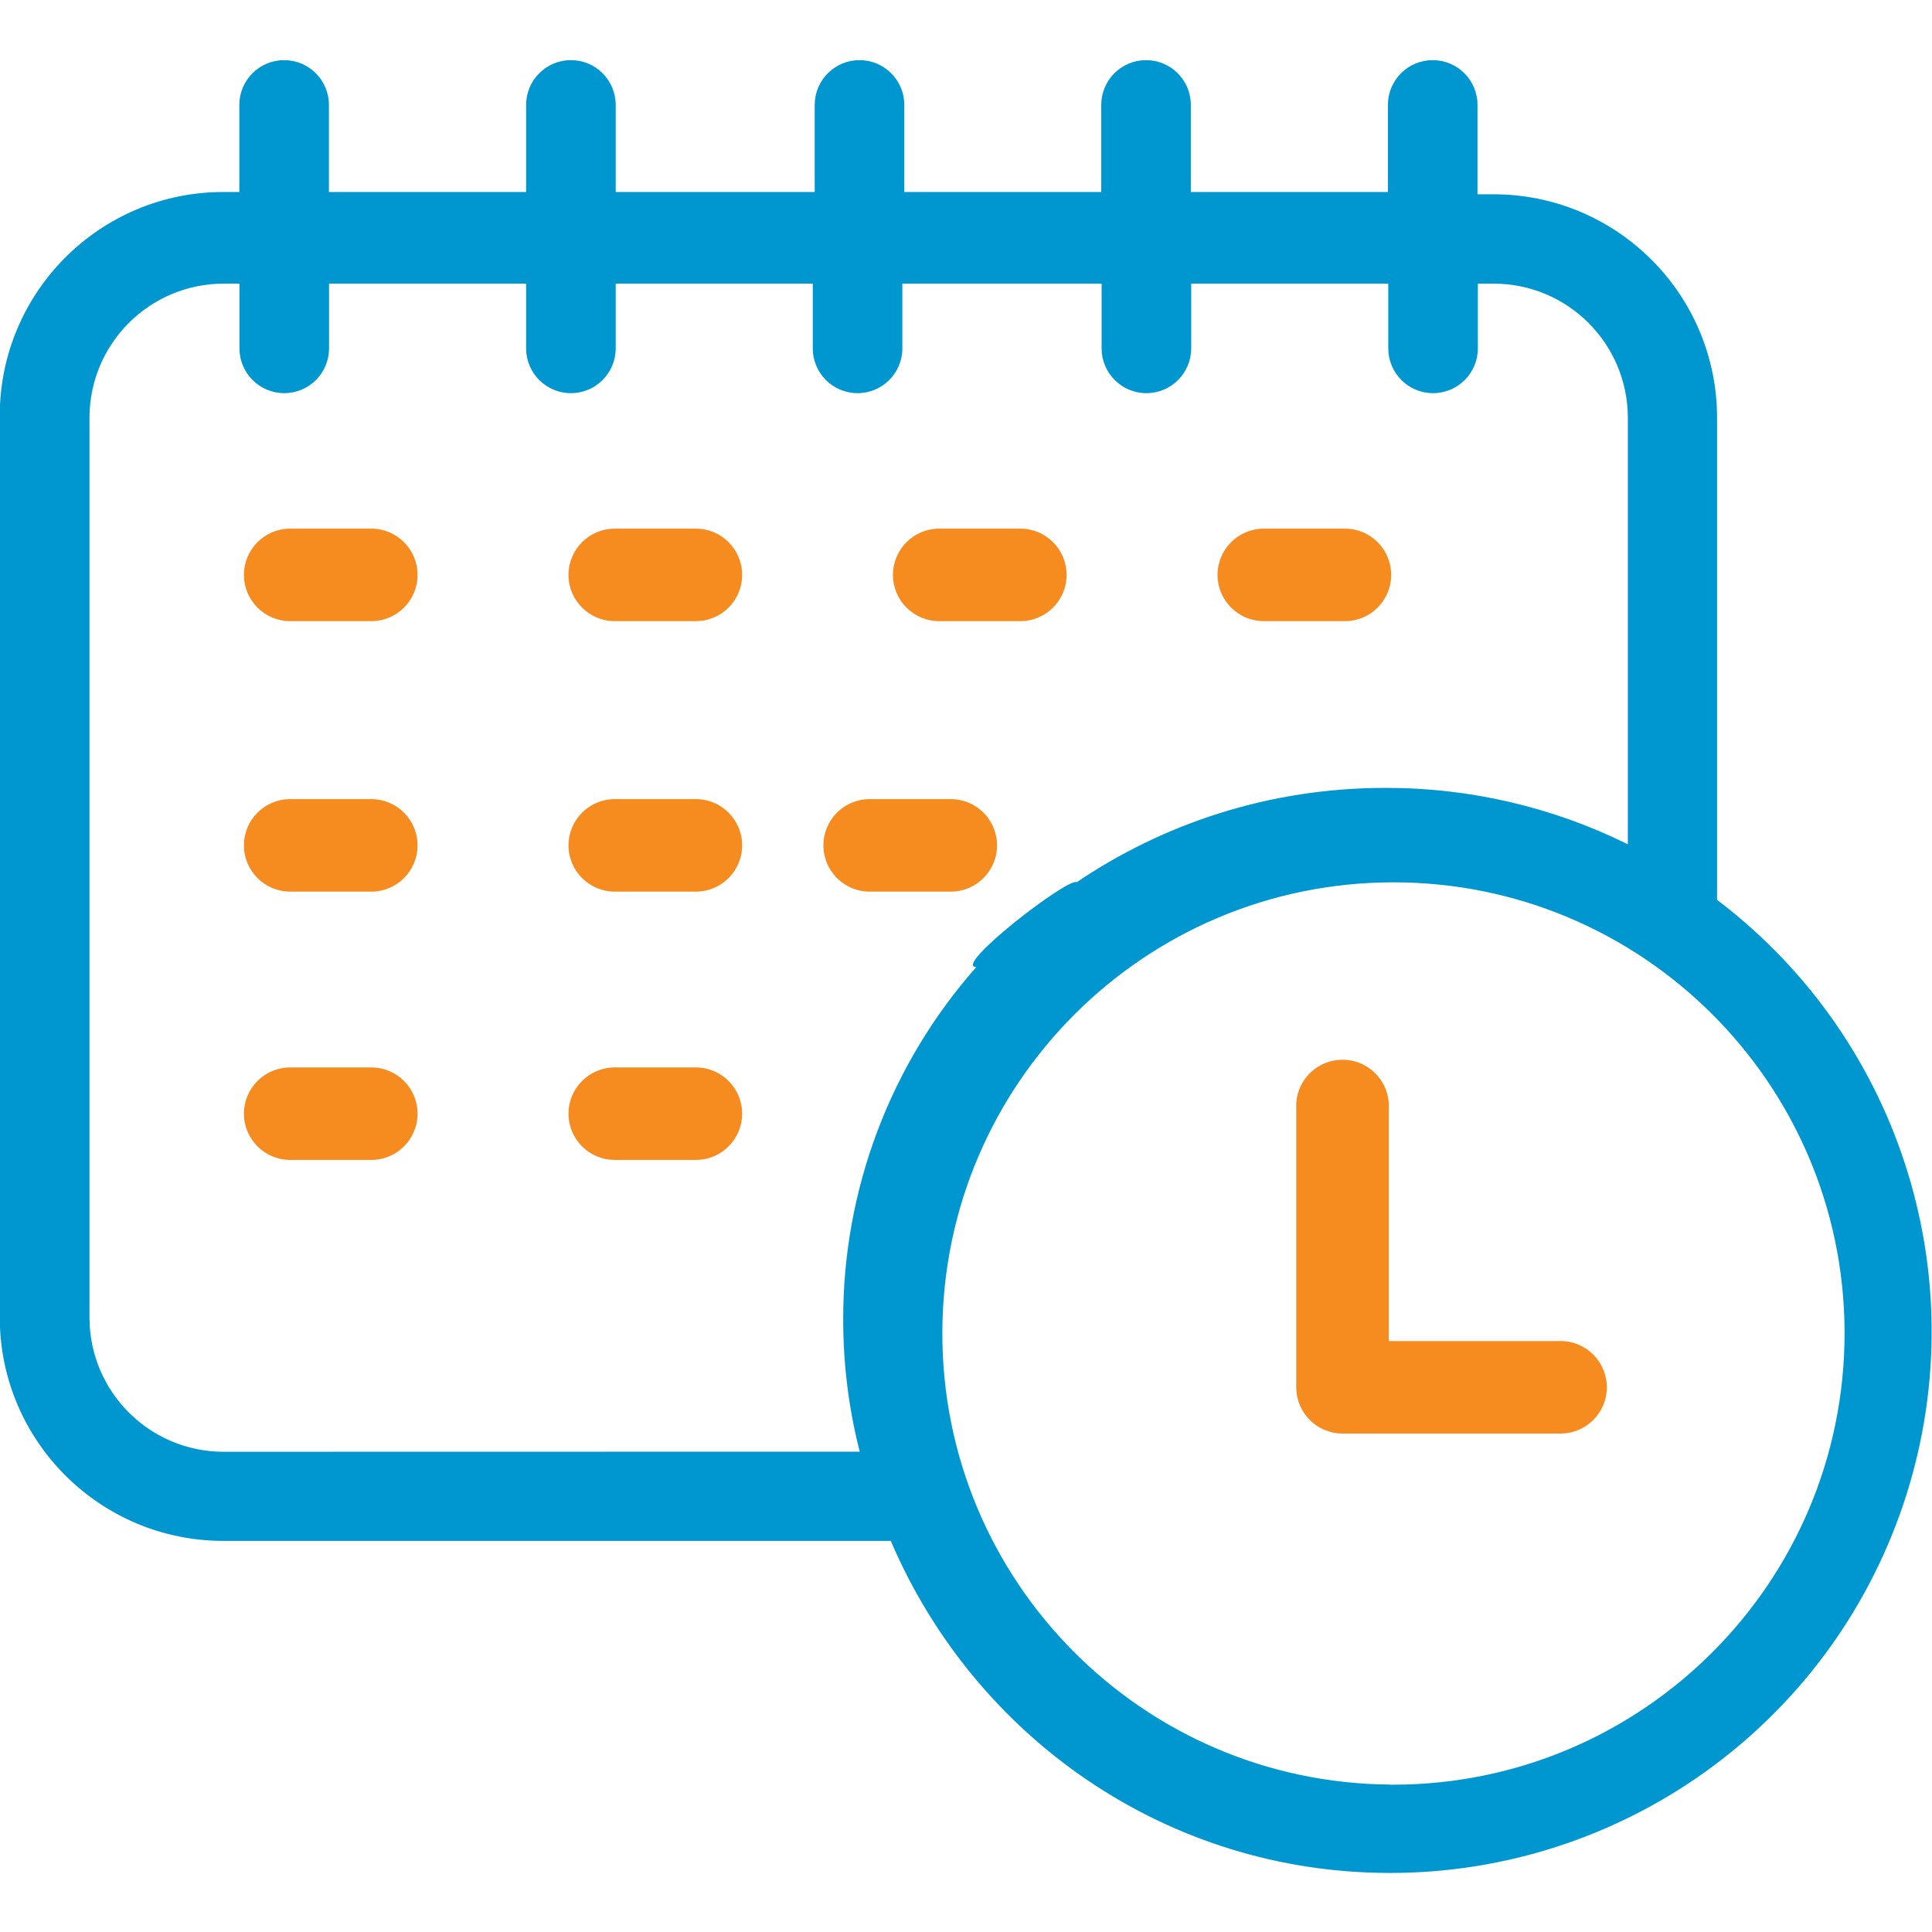
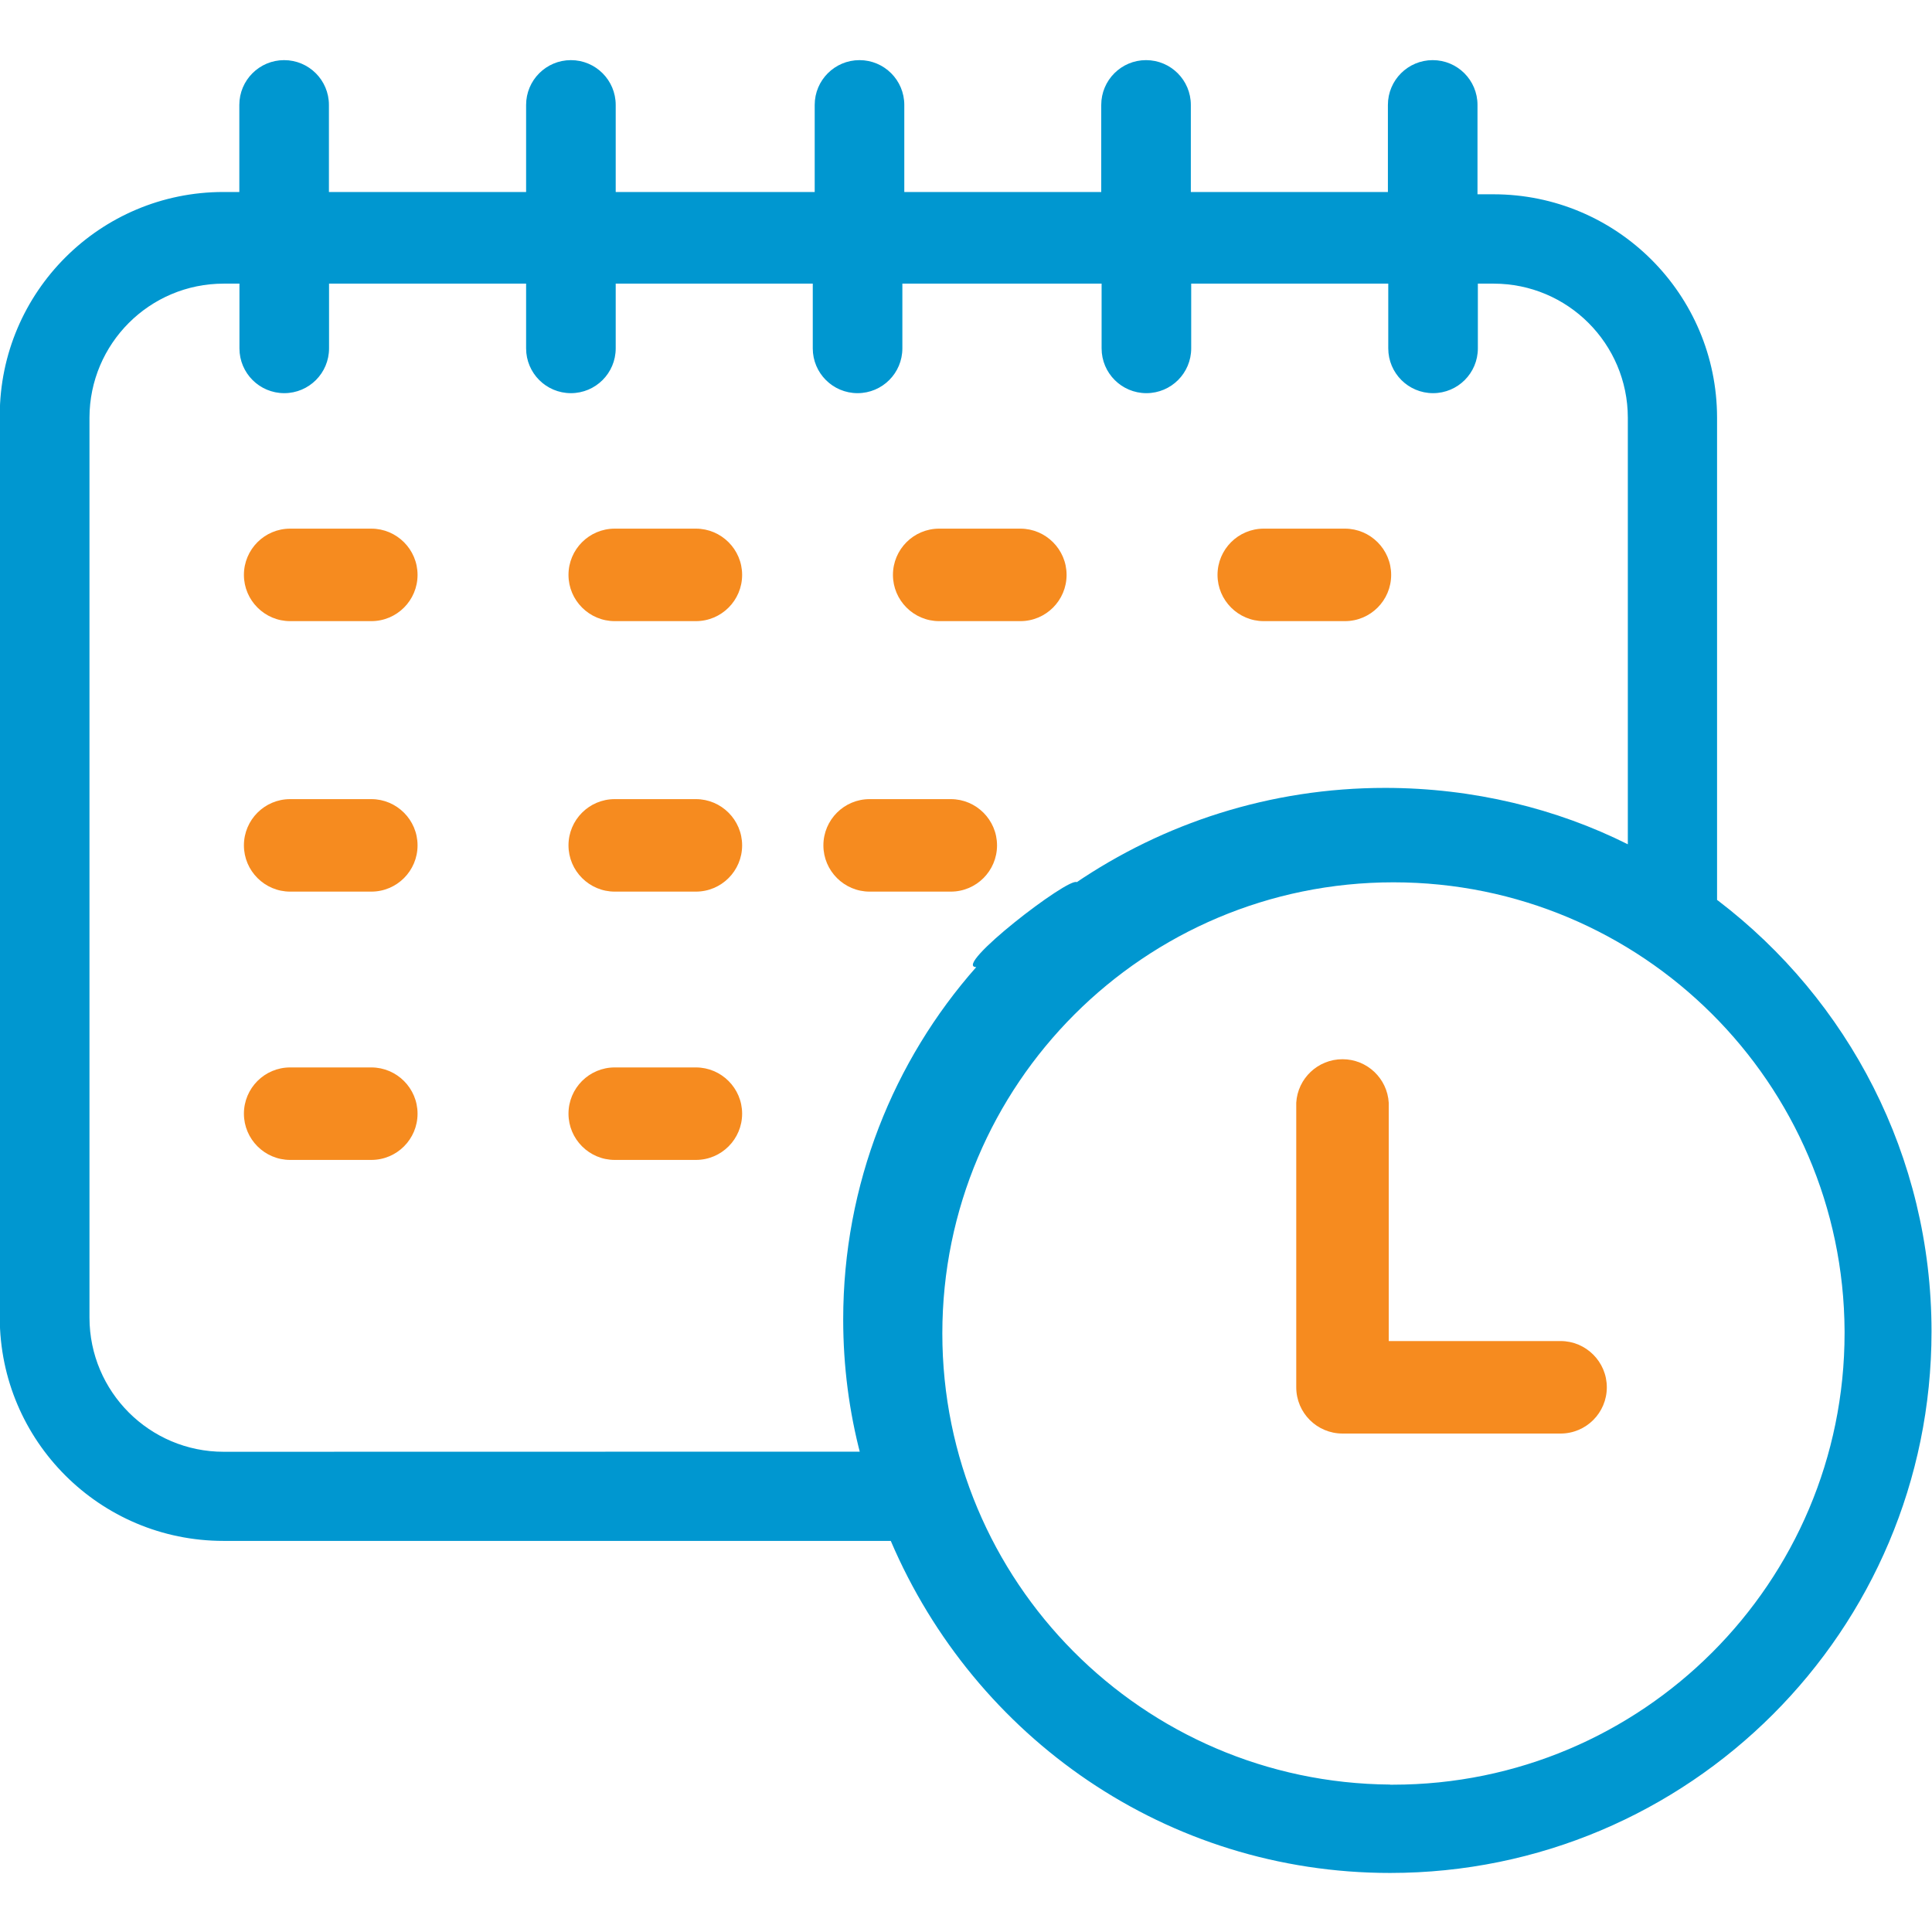
- <svg xmlns="http://www.w3.org/2000/svg" width="16" height="16">
-   <path fill="#0097d0" d="M14.22 7.454V3.459a1.852 1.852 0 0 0-1.852-1.85h-.132v-.74a.37.37 0 1 0-.742 0v.721H9.862V.869a.37.37 0 1 0-.742 0v.721H7.489V.869a.37.37 0 1 0-.742 0v.721H5.099V.869a.37.37 0 1 0-.742 0v.721H2.724V.869a.37.37 0 1 0-.742 0v.721H1.85C.828 1.59 0 2.418-.002 3.439v7.472a1.852 1.852 0 0 0 1.852 1.85h5.527c.696 1.629 2.285 2.75 4.135 2.75A4.484 4.484 0 0 0 14.23 7.46l-.011-.008zM1.853 12.023h-.001c-.613 0-1.11-.497-1.111-1.11V3.459a1.112 1.112 0 0 1 1.111-1.11h.131v.536a.37.37 0 1 0 .742 0v-.536h1.632v.536a.37.37 0 1 0 .742 0v-.536h1.632v.536a.37.37 0 1 0 .742 0v-.536h1.65v.536a.37.37 0 1 0 .742 0v-.536h1.632v.536a.37.37 0 1 0 .742 0v-.536h.131c.613 0 1.11.497 1.111 1.11v3.533a4.504 4.504 0 0 0-2.01-.467c-.953 0-1.837.292-2.569.791l.016-.01c-.064-.048-1.037.703-.833.703a4.395 4.395 0 0 0-1.102 2.918c0 .389.05.767.145 1.126l-.007-.031zm9.66 2.756a3.736 3.736 0 1 1 3.763-3.755v.015a3.741 3.741 0 0 1-3.741 3.741h-.024.001z" />
-   <path fill="#f68b1f" d="M5.763 4.378h-.672a.383.383 0 0 0 0 .766h.672a.383.383 0 0 0 0-.766zm-2.688 0h-.672a.383.383 0 0 0 0 .766h.672a.383.383 0 0 0 0-.766zm4.703.766h.672a.383.383 0 0 0 0-.766h-.672a.383.383 0 0 0 0 .766zm2.688 0h.672a.383.383 0 0 0 0-.766h-.672a.383.383 0 0 0 0 .766zM5.763 6.618h-.672a.383.383 0 0 0 0 .766h.672a.383.383 0 0 0 0-.766zm-2.688 0h-.672a.383.383 0 0 0 0 .766h.672a.383.383 0 0 0 0-.766zM5.763 8.84h-.672a.383.383 0 0 0 0 .766h.672a.383.383 0 0 0 0-.766zm-2.688 0h-.672a.383.383 0 0 0 0 .766h.672a.383.383 0 0 0 0-.766zm9.829 2.266h-1.403V9.133a.384.384 0 0 0-.766-.001v2.357c0 .212.172.383.383.383h1.806a.383.383 0 0 0 0-.766zm-5.03-4.488h-.672a.383.383 0 0 0 0 .766h.672a.383.383 0 0 0 0-.766z" />
+ <svg xmlns="http://www.w3.org/2000/svg" version="1.1" width="16" height="16" viewBox="0 0 16 16">
+   <path fill="#0097d0" d="M14.22 7.454v-3.995c-0.001-1.022-0.83-1.85-1.852-1.85-0.001 0-0.001 0-0.002 0h-0.13v-0.74c0-0.205-0.166-0.371-0.371-0.371s-0.371 0.166-0.371 0.371v0 0.721h-1.632v-0.721c0-0.205-0.166-0.371-0.371-0.371s-0.371 0.166-0.371 0.371v0 0.721h-1.631v-0.721c0-0.205-0.166-0.371-0.371-0.371s-0.371 0.166-0.371 0.371v0 0.721h-1.648v-0.721c0-0.205-0.166-0.371-0.371-0.371s-0.371 0.166-0.371 0.371v0 0.721h-1.633v-0.721c0-0.205-0.166-0.371-0.371-0.371s-0.371 0.166-0.371 0.371v0 0.721h-0.13c-0.001 0-0.002 0-0.002 0-1.022 0-1.85 0.828-1.852 1.849v7.472c0.001 1.022 0.83 1.85 1.852 1.85 0.001 0 0.002 0 0.002 0h5.525c0.696 1.629 2.285 2.75 4.135 2.75 2.476 0 4.484-2.007 4.484-4.484 0-1.455-0.693-2.748-1.766-3.567l-0.011-0.008zM1.853 12.023c-0 0-0.001 0-0.001 0-0.613 0-1.11-0.497-1.111-1.11v-7.454c0.001-0.613 0.498-1.11 1.111-1.11 0 0 0.001 0 0.001 0h0.13v0.536c0 0.205 0.166 0.371 0.371 0.371s0.371-0.166 0.371-0.371v0-0.536h1.632v0.536c0 0.205 0.166 0.371 0.371 0.371s0.371-0.166 0.371-0.371v0-0.536h1.632v0.536c0 0.205 0.166 0.371 0.371 0.371s0.371-0.166 0.371-0.371v0-0.536h1.65v0.536c0 0.205 0.166 0.371 0.371 0.371s0.371-0.166 0.371-0.371v0-0.536h1.632v0.536c0 0.205 0.166 0.371 0.371 0.371s0.371-0.166 0.371-0.371v0-0.536h0.13c0 0 0.001 0 0.001 0 0.613 0 1.11 0.497 1.111 1.11v3.533c-0.587-0.294-1.278-0.467-2.010-0.467-0.953 0-1.837 0.292-2.569 0.791l0.016-0.010c-0.064-0.048-1.037 0.703-0.833 0.703v0c-0.684 0.774-1.102 1.797-1.102 2.918 0 0.389 0.050 0.767 0.145 1.126l-0.007-0.031zM11.513 14.779c-2.052-0.015-3.709-1.682-3.709-3.736 0-2.064 1.673-3.736 3.736-3.736 2.057 0 3.726 1.662 3.736 3.717v0.001c0 0.004 0 0.009 0 0.014 0 2.066-1.675 3.741-3.741 3.741-0.008 0-0.016-0-0.024-0h0.001z" />
+   <path fill="#f68b1f" d="M5.763 4.378h-0.672c-0.212 0-0.383 0.172-0.383 0.383s0.172 0.383 0.383 0.383h0.672c0.212 0 0.383-0.172 0.383-0.383s-0.172-0.383-0.383-0.383v0z" />
+   <path fill="#f68b1f" d="M3.075 4.378h-0.672c-0.212 0-0.383 0.172-0.383 0.383s0.172 0.383 0.383 0.383h0.672c0.212 0 0.383-0.172 0.383-0.383s-0.172-0.383-0.383-0.383v0z" />
+   <path fill="#f68b1f" d="M7.778 5.144h0.672c0.212 0 0.383-0.172 0.383-0.383s-0.172-0.383-0.383-0.383h-0.672c-0.212 0-0.383 0.172-0.383 0.383s0.172 0.383 0.383 0.383v0z" />
+   <path fill="#f68b1f" d="M10.466 5.144h0.672c0.212 0 0.383-0.172 0.383-0.383s-0.172-0.383-0.383-0.383h-0.672c-0.212 0-0.383 0.172-0.383 0.383s0.172 0.383 0.383 0.383v0z" />
+   <path fill="#f68b1f" d="M5.763 6.618h-0.672c-0.212 0-0.383 0.172-0.383 0.383s0.172 0.383 0.383 0.383h0.672c0.212 0 0.383-0.172 0.383-0.383s-0.172-0.383-0.383-0.383v0z" />
+   <path fill="#f68b1f" d="M3.075 6.618h-0.672c-0.212 0-0.383 0.172-0.383 0.383s0.172 0.383 0.383 0.383h0.672c0.212 0 0.383-0.172 0.383-0.383s-0.172-0.383-0.383-0.383v0z" />
+   <path fill="#f68b1f" d="M5.763 8.84h-0.672c-0.212 0-0.383 0.172-0.383 0.383s0.172 0.383 0.383 0.383h0.672c0.212 0 0.383-0.172 0.383-0.383s-0.172-0.383-0.383-0.383v0z" />
+   <path fill="#f68b1f" d="M3.075 8.84h-0.672c-0.212 0-0.383 0.172-0.383 0.383s0.172 0.383 0.383 0.383h0.672c0.212 0 0.383-0.172 0.383-0.383s-0.172-0.383-0.383-0.383v0z" />
+   <path fill="#f68b1f" d="M12.904 11.106h-1.403v-1.973c-0.012-0.202-0.179-0.361-0.383-0.361s-0.371 0.159-0.383 0.36l-0 0.001v2.356c0 0.212 0.172 0.383 0.383 0.383 0 0 0 0 0.001 0h1.805c0.212 0 0.383-0.172 0.383-0.383s-0.172-0.383-0.383-0.383v0z" />
+   <path fill="#f68b1f" d="M7.874 6.618h-0.672c-0.212 0-0.383 0.172-0.383 0.383s0.172 0.383 0.383 0.383h0.672c0.212 0 0.383-0.172 0.383-0.383s-0.172-0.383-0.383-0.383v0z" />
</svg>
